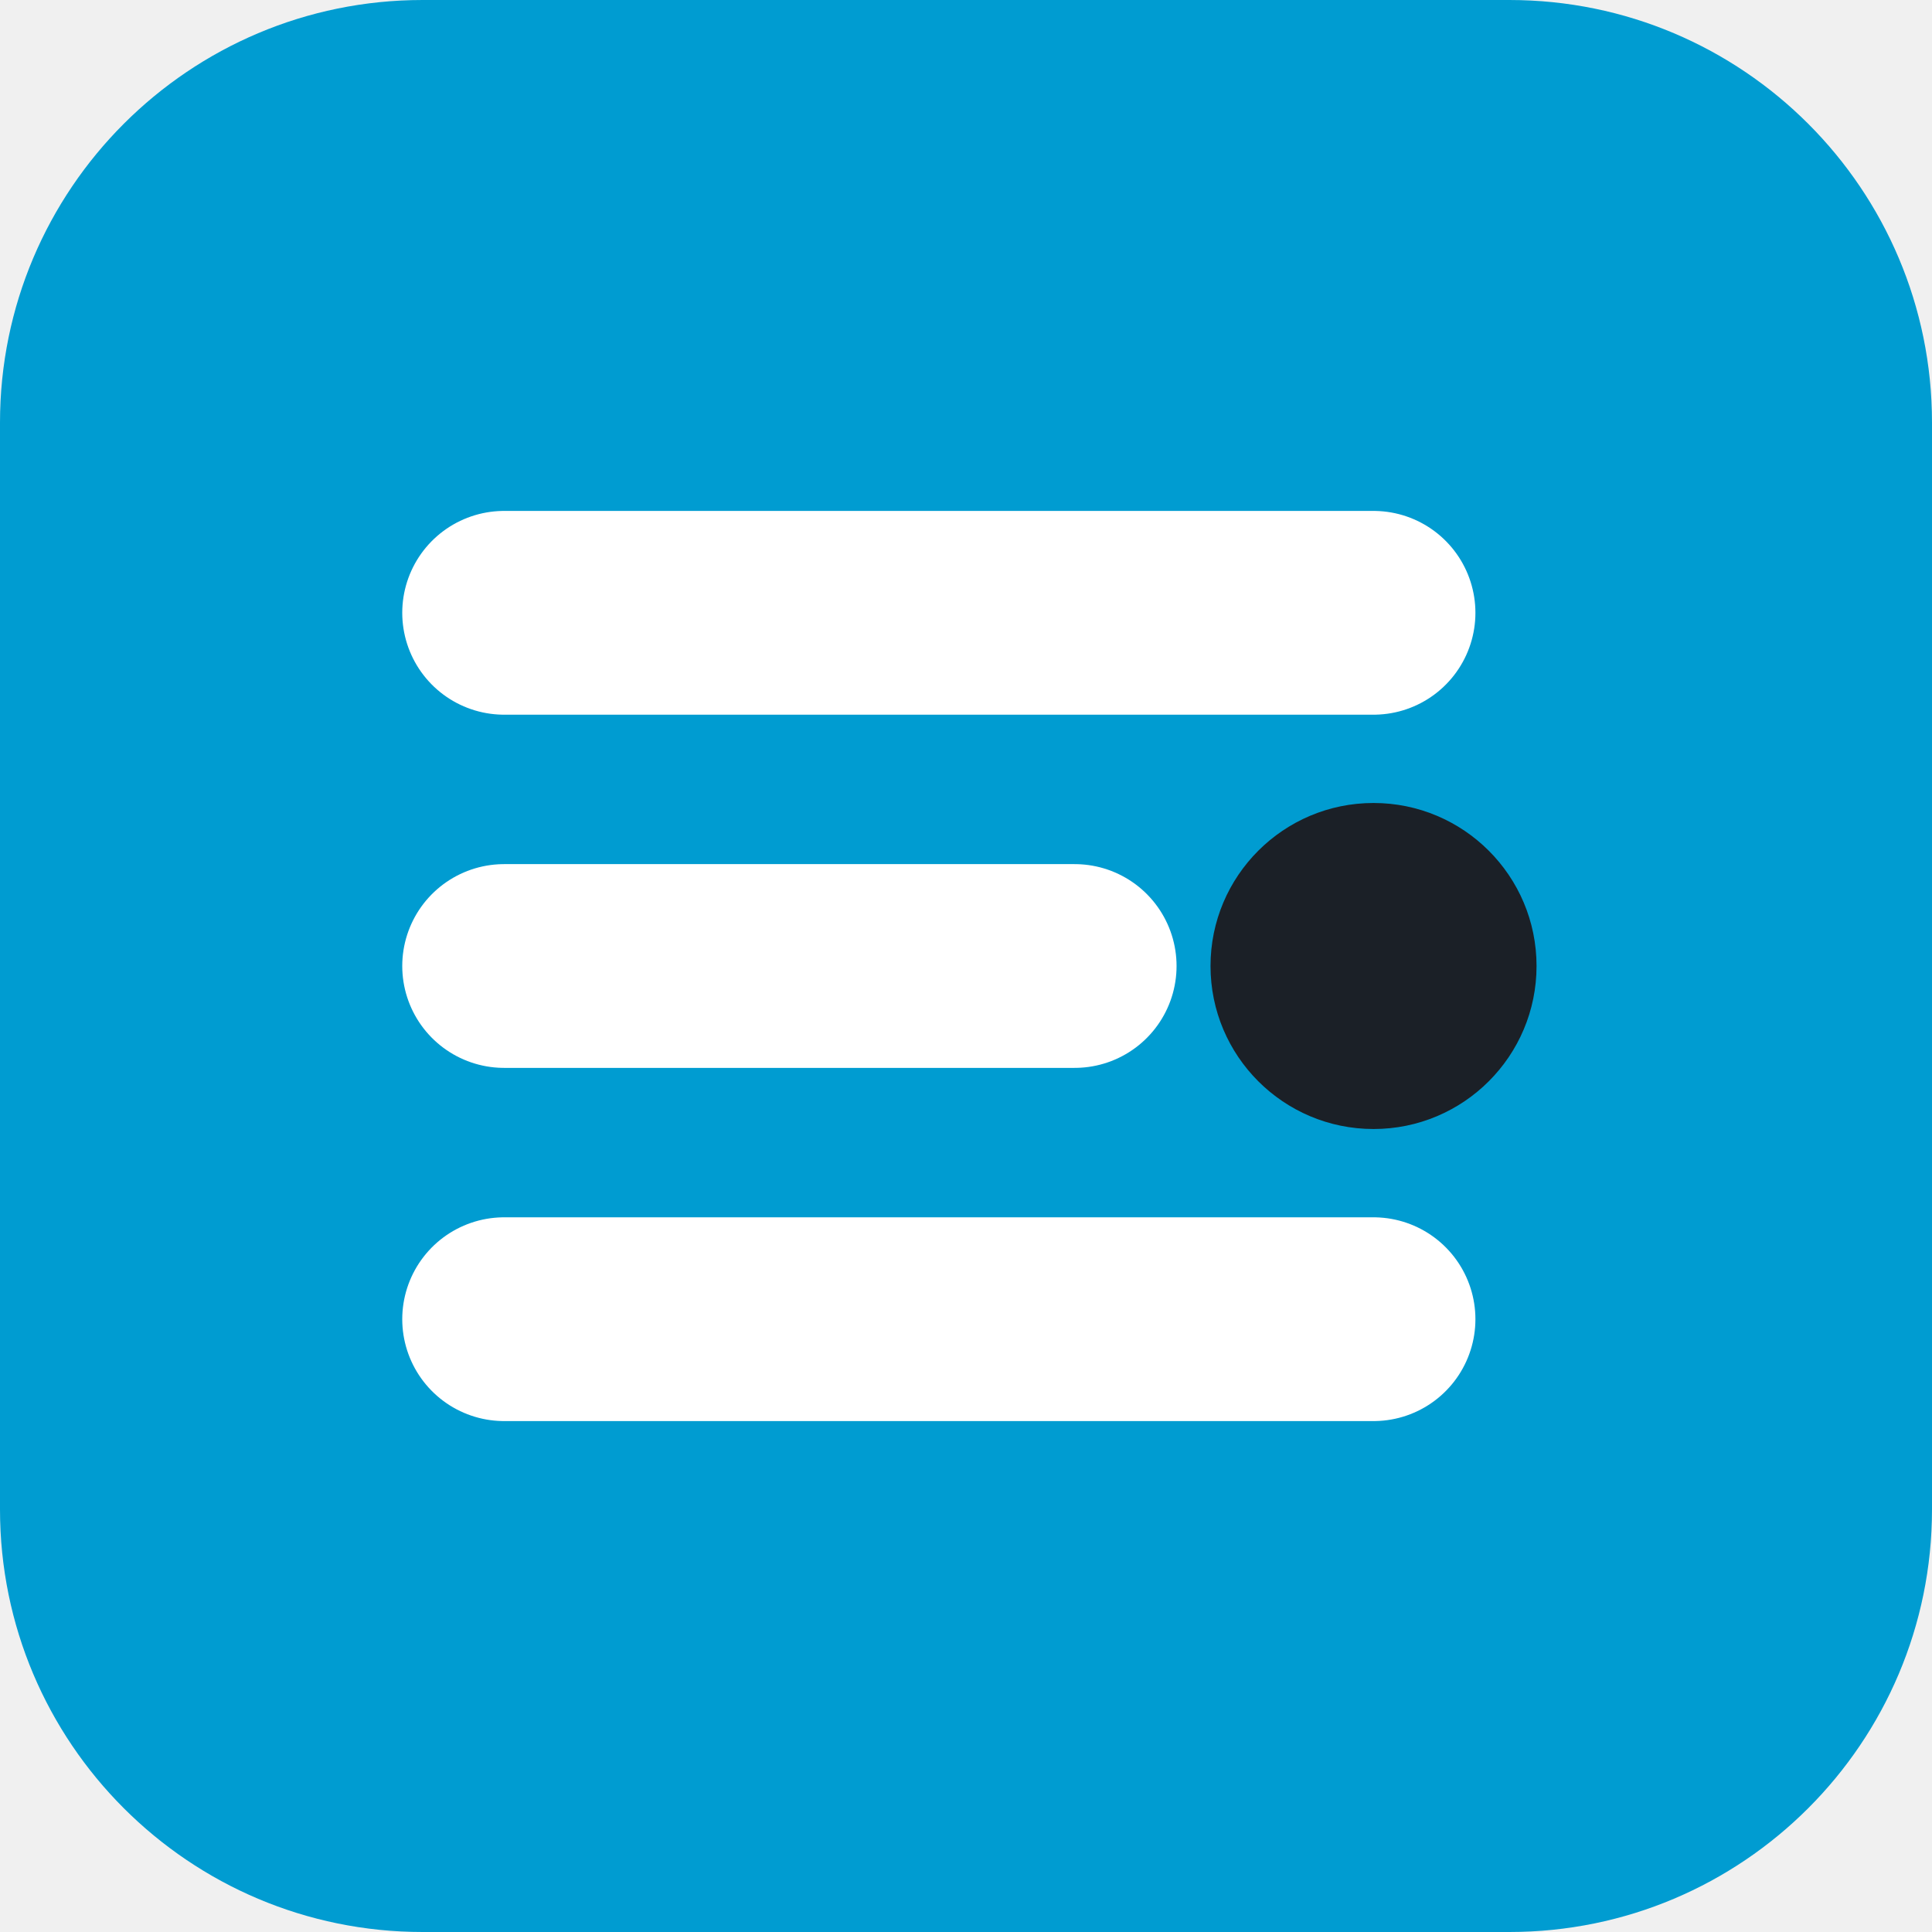
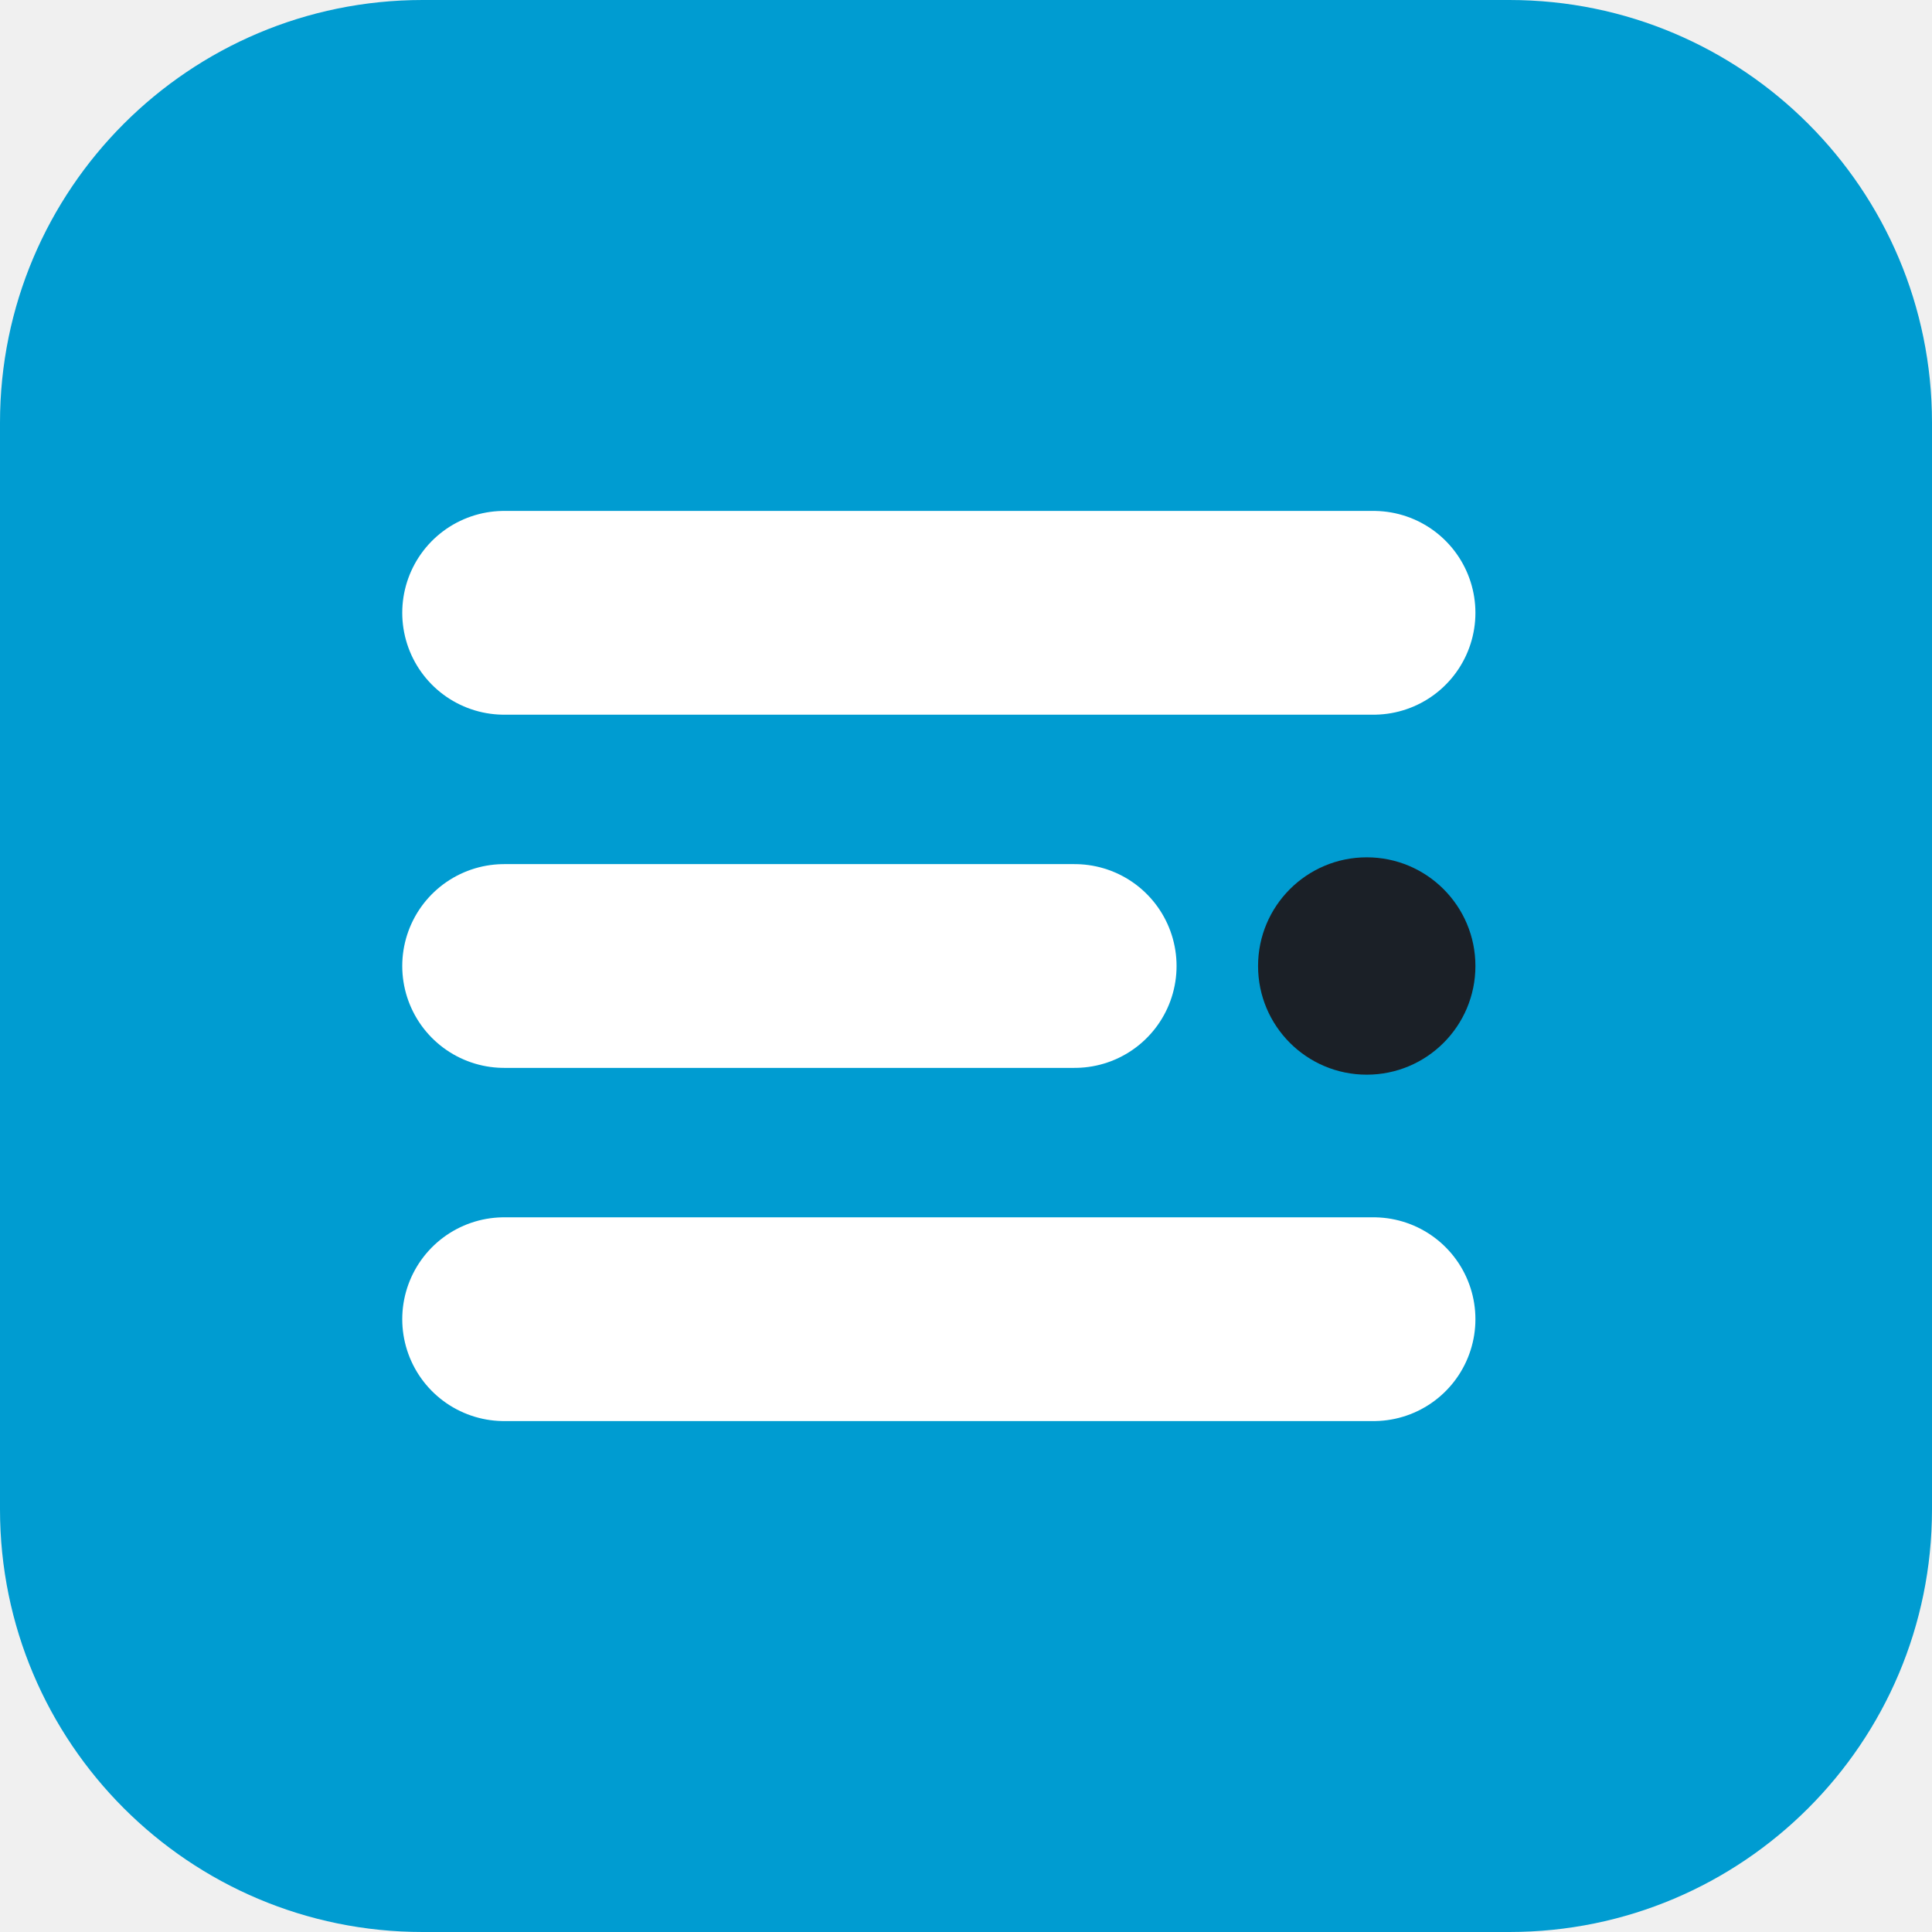
<svg xmlns="http://www.w3.org/2000/svg" viewBox="0 0 64 64">
  <rect width="64" height="64" rx="14" fill="#009cd1" />
  <g transform="translate(3.2 3.2) scale(.9)">
    <g stroke="#fff" stroke-width="7.5" stroke-linecap="round">
      <path d="M15 19H47" />
      <path d="M15 32H36" />
      <path d="M15 45H47" />
    </g>
-     <circle cx="47" cy="32" r="6" fill="#1b2027" />
+     <circle cx="46.75" cy="32" r="4" fill="#1b2027" />
  </g>
</svg>
